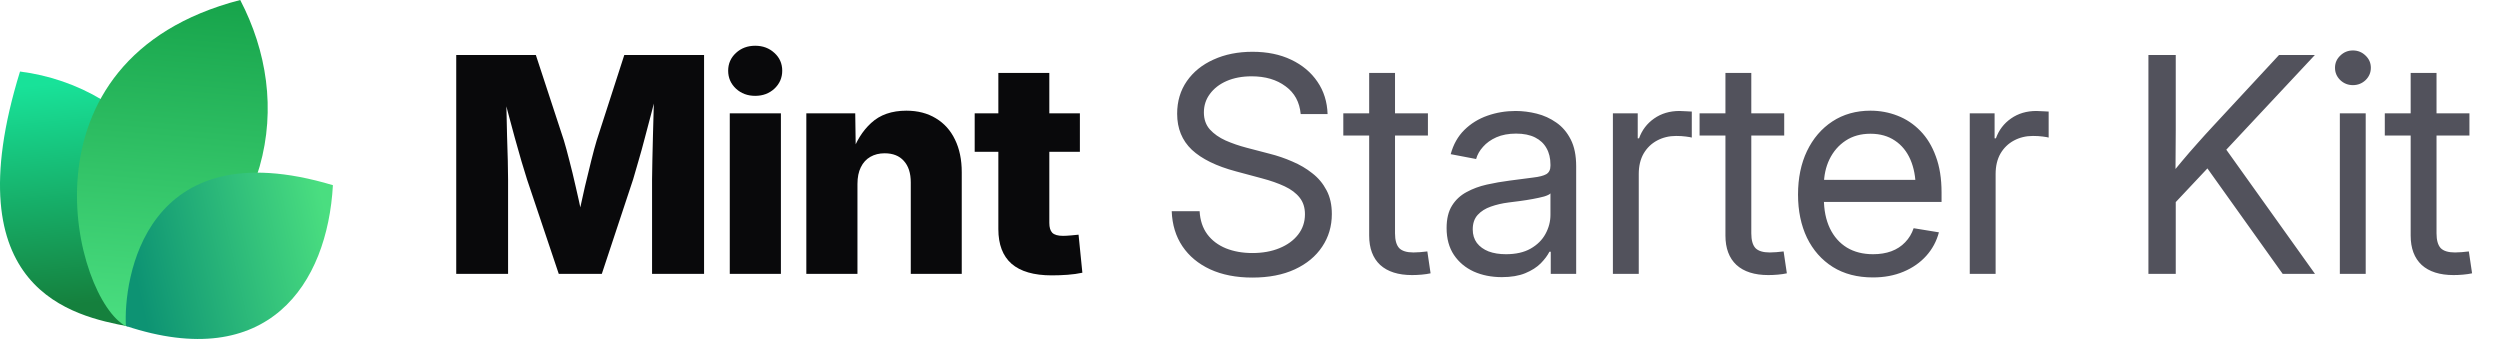
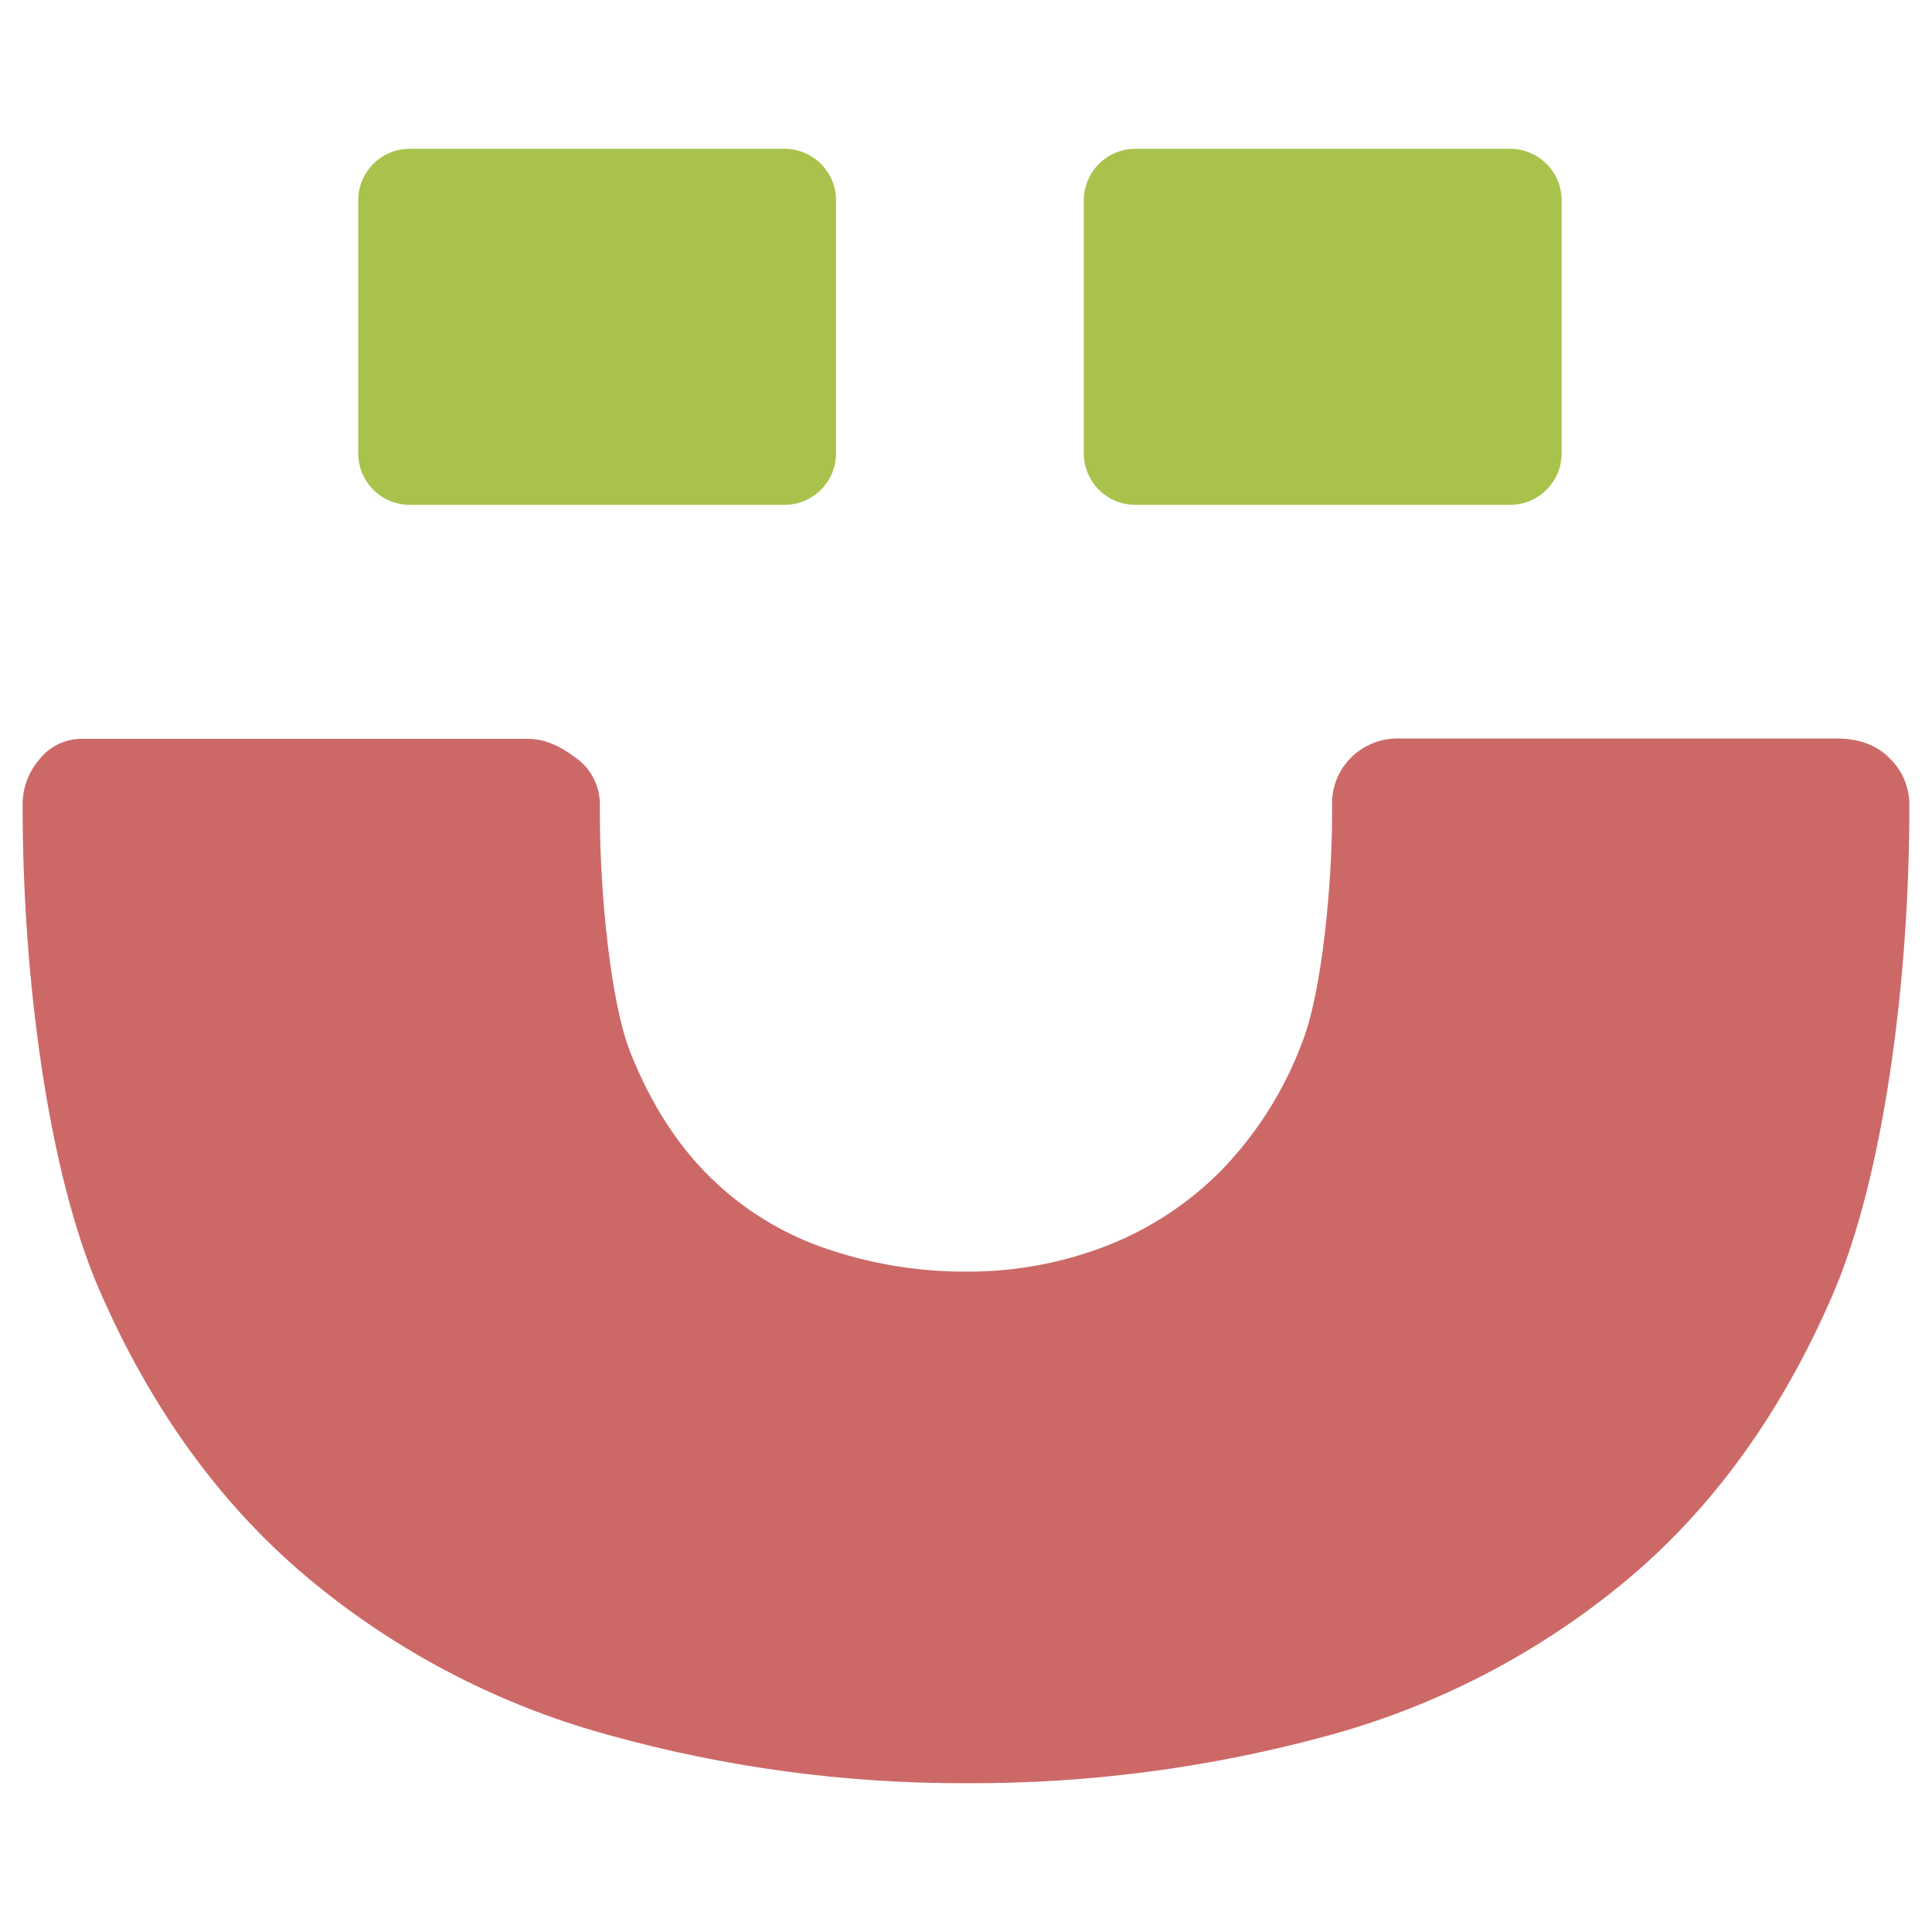
- <svg xmlns="http://www.w3.org/2000/svg" width="177" height="24" viewBox="0 0 177 24" fill="none">
-   <path d="M9.061 23.108C5.268 22.377 -3.391 20.627 1.417 5.064C9.634 6.099 16.973 14.064 9.061 23.108Z" fill="url(#paint0_linear_17557_2020)" />
-   <path d="M8.919 23.094C5.276 21.222 0.784 4.209 17.007 0C20.757 7.193 19.621 16.545 8.919 23.094Z" fill="url(#paint1_linear_17557_2020)" />
-   <path d="M8.914 23.079C8.735 19.882 10.159 9.085 23.57 13.111C23.181 20.123 18.984 26.418 8.914 23.079Z" fill="url(#paint2_linear_17557_2020)" />
-   <path d="M32.301 19.392V3.894H37.938L39.925 9.948C40.036 10.315 40.164 10.787 40.31 11.362C40.462 11.938 40.611 12.552 40.757 13.204C40.91 13.855 41.048 14.483 41.173 15.086C41.305 15.682 41.412 16.192 41.495 16.615H40.695C40.771 16.192 40.871 15.682 40.996 15.086C41.128 14.49 41.267 13.866 41.412 13.214C41.565 12.562 41.714 11.948 41.86 11.373C42.005 10.79 42.133 10.315 42.244 9.948L44.2 3.894H49.848V19.392H46.166V12.704C46.166 12.357 46.173 11.917 46.187 11.383C46.2 10.849 46.214 10.27 46.228 9.646C46.249 9.022 46.266 8.391 46.28 7.753C46.301 7.115 46.311 6.519 46.311 5.964H46.623C46.485 6.561 46.332 7.181 46.166 7.826C45.999 8.471 45.833 9.102 45.666 9.719C45.507 10.336 45.351 10.901 45.198 11.414C45.053 11.928 44.928 12.357 44.824 12.704L42.608 19.392H39.561L37.314 12.704C37.203 12.357 37.072 11.928 36.919 11.414C36.773 10.901 36.614 10.34 36.441 9.729C36.274 9.112 36.104 8.481 35.931 7.836C35.764 7.192 35.608 6.567 35.463 5.964H35.827C35.834 6.512 35.844 7.105 35.858 7.743C35.872 8.374 35.886 9.005 35.9 9.636C35.92 10.26 35.938 10.839 35.952 11.373C35.965 11.907 35.972 12.351 35.972 12.704V19.392H32.301ZM51.668 19.392V8.024H55.288V19.392H51.668ZM53.468 6.786C52.927 6.786 52.473 6.616 52.105 6.276C51.738 5.93 51.554 5.507 51.554 5.007C51.554 4.508 51.738 4.088 52.105 3.749C52.473 3.409 52.927 3.239 53.468 3.239C54.009 3.239 54.463 3.409 54.83 3.749C55.198 4.082 55.382 4.501 55.382 5.007C55.382 5.507 55.198 5.93 54.83 6.276C54.463 6.616 54.009 6.786 53.468 6.786ZM60.708 13.027V19.392H57.088V8.024H60.551L60.593 10.967H60.281C60.593 10.024 61.061 9.268 61.685 8.7C62.309 8.124 63.138 7.836 64.171 7.836C64.975 7.836 65.672 8.017 66.262 8.377C66.851 8.731 67.302 9.234 67.614 9.885C67.933 10.537 68.092 11.307 68.092 12.194V19.392H64.483V12.912C64.483 12.26 64.32 11.754 63.994 11.394C63.675 11.033 63.221 10.853 62.632 10.853C62.25 10.853 61.914 10.936 61.623 11.102C61.332 11.269 61.106 11.515 60.947 11.841C60.787 12.16 60.708 12.555 60.708 13.027ZM76.456 8.024V10.749H69.008V8.024H76.456ZM70.683 5.163H74.292V15.783C74.292 16.102 74.361 16.334 74.5 16.48C74.646 16.625 74.899 16.698 75.259 16.698C75.405 16.698 75.596 16.688 75.831 16.667C76.074 16.646 76.251 16.629 76.362 16.615L76.632 19.309C76.313 19.378 75.963 19.427 75.582 19.455C75.207 19.482 74.836 19.496 74.469 19.496C73.2 19.496 72.25 19.222 71.619 18.674C70.995 18.127 70.683 17.308 70.683 16.22V5.163Z" fill="#09090B" />
-   <path d="M88.667 19.652C87.523 19.652 86.528 19.458 85.682 19.07C84.843 18.681 84.188 18.137 83.716 17.437C83.245 16.736 82.992 15.908 82.957 14.951H84.933C84.968 15.596 85.148 16.14 85.474 16.584C85.8 17.021 86.24 17.354 86.795 17.582C87.35 17.804 87.974 17.915 88.667 17.915C89.388 17.915 90.026 17.801 90.581 17.572C91.143 17.343 91.583 17.024 91.902 16.615C92.228 16.199 92.391 15.717 92.391 15.169C92.391 14.698 92.266 14.306 92.017 13.994C91.767 13.675 91.413 13.408 90.956 13.193C90.498 12.978 89.954 12.787 89.323 12.621L87.502 12.132C86.123 11.765 85.082 11.255 84.382 10.603C83.689 9.944 83.342 9.095 83.342 8.055C83.342 7.174 83.571 6.404 84.028 5.746C84.486 5.087 85.117 4.577 85.921 4.217C86.726 3.849 87.645 3.666 88.678 3.666C89.718 3.666 90.63 3.853 91.413 4.227C92.204 4.602 92.824 5.122 93.275 5.787C93.726 6.446 93.965 7.209 93.993 8.076H92.089C92.013 7.23 91.656 6.574 91.018 6.11C90.387 5.638 89.586 5.403 88.615 5.403C87.95 5.403 87.36 5.513 86.847 5.735C86.341 5.957 85.946 6.262 85.661 6.651C85.377 7.032 85.235 7.469 85.235 7.961C85.235 8.447 85.377 8.849 85.661 9.168C85.946 9.48 86.317 9.74 86.774 9.948C87.232 10.149 87.724 10.319 88.251 10.457L89.884 10.884C90.439 11.023 90.977 11.206 91.496 11.435C92.023 11.657 92.495 11.934 92.911 12.267C93.334 12.593 93.67 12.995 93.92 13.474C94.17 13.945 94.294 14.504 94.294 15.149C94.294 16.015 94.066 16.788 93.608 17.468C93.157 18.148 92.512 18.681 91.673 19.07C90.834 19.458 89.832 19.652 88.667 19.652ZM101.097 8.024V9.594H95.106V8.024H101.097ZM96.937 5.163H98.767V16.521C98.767 17 98.865 17.347 99.059 17.562C99.26 17.77 99.6 17.874 100.078 17.874C100.21 17.874 100.366 17.867 100.546 17.853C100.733 17.832 100.903 17.815 101.056 17.801L101.285 19.351C101.097 19.392 100.886 19.423 100.65 19.444C100.414 19.465 100.189 19.475 99.974 19.475C98.996 19.475 98.244 19.236 97.717 18.758C97.197 18.272 96.937 17.579 96.937 16.677V5.163ZM106.33 19.621C105.595 19.621 104.932 19.489 104.343 19.226C103.754 18.955 103.285 18.564 102.939 18.05C102.592 17.53 102.419 16.896 102.419 16.147C102.419 15.495 102.547 14.965 102.804 14.556C103.06 14.146 103.403 13.828 103.833 13.599C104.263 13.363 104.742 13.186 105.269 13.068C105.796 12.95 106.333 12.857 106.881 12.787C107.574 12.69 108.132 12.617 108.555 12.569C108.978 12.52 109.287 12.441 109.481 12.33C109.675 12.212 109.772 12.014 109.772 11.737V11.654C109.772 11.203 109.679 10.815 109.492 10.489C109.311 10.163 109.041 9.91 108.68 9.729C108.32 9.549 107.872 9.459 107.338 9.459C106.805 9.459 106.34 9.546 105.945 9.719C105.556 9.892 105.241 10.118 104.998 10.395C104.755 10.665 104.593 10.953 104.509 11.258L102.71 10.915C102.897 10.222 103.22 9.65 103.677 9.199C104.135 8.748 104.679 8.412 105.31 8.19C105.941 7.968 106.607 7.857 107.307 7.857C107.8 7.857 108.295 7.92 108.795 8.044C109.301 8.169 109.765 8.381 110.188 8.679C110.611 8.97 110.951 9.369 111.208 9.875C111.464 10.374 111.593 11.005 111.593 11.768V19.392H109.793V17.822H109.7C109.568 18.085 109.363 18.359 109.086 18.643C108.809 18.921 108.444 19.153 107.994 19.34C107.543 19.527 106.988 19.621 106.33 19.621ZM106.621 17.998C107.321 17.998 107.904 17.867 108.368 17.603C108.84 17.333 109.19 16.986 109.419 16.563C109.654 16.133 109.772 15.682 109.772 15.211V13.692C109.703 13.769 109.554 13.841 109.325 13.911C109.096 13.973 108.829 14.032 108.524 14.088C108.226 14.143 107.921 14.192 107.609 14.233C107.304 14.275 107.033 14.309 106.798 14.337C106.354 14.393 105.938 14.49 105.549 14.628C105.168 14.76 104.86 14.954 104.624 15.211C104.388 15.467 104.27 15.811 104.27 16.241C104.27 16.615 104.367 16.934 104.561 17.198C104.762 17.461 105.04 17.662 105.393 17.801C105.747 17.933 106.156 17.998 106.621 17.998ZM114.193 19.392V8.024H115.951V9.792H116.045C116.253 9.209 116.61 8.741 117.116 8.388C117.622 8.034 118.219 7.857 118.905 7.857C119.058 7.857 119.217 7.864 119.384 7.878C119.55 7.885 119.682 7.892 119.779 7.899V9.74C119.716 9.719 119.578 9.695 119.363 9.667C119.155 9.639 118.922 9.625 118.666 9.625C118.174 9.625 117.726 9.733 117.324 9.948C116.922 10.163 116.603 10.471 116.367 10.874C116.138 11.276 116.024 11.758 116.024 12.319V19.392H114.193ZM126.322 8.024V9.594H120.33V8.024H126.322ZM122.161 5.163H123.992V16.521C123.992 17 124.089 17.347 124.283 17.562C124.484 17.77 124.824 17.874 125.302 17.874C125.434 17.874 125.59 17.867 125.77 17.853C125.958 17.832 126.127 17.815 126.28 17.801L126.509 19.351C126.322 19.392 126.11 19.423 125.874 19.444C125.639 19.465 125.413 19.475 125.198 19.475C124.221 19.475 123.468 19.236 122.941 18.758C122.421 18.272 122.161 17.579 122.161 16.677V5.163ZM132.604 19.642C131.502 19.642 130.555 19.396 129.765 18.903C128.974 18.404 128.364 17.714 127.934 16.834C127.511 15.946 127.3 14.927 127.3 13.775C127.3 12.611 127.511 11.584 127.934 10.697C128.364 9.802 128.964 9.102 129.734 8.596C130.51 8.089 131.408 7.836 132.428 7.836C133.1 7.836 133.738 7.954 134.341 8.19C134.952 8.426 135.489 8.783 135.954 9.261C136.425 9.74 136.793 10.343 137.056 11.071C137.327 11.792 137.462 12.645 137.462 13.63V14.296H128.433V12.735H136.463L135.631 13.297C135.631 12.541 135.506 11.876 135.257 11.3C135.007 10.725 134.643 10.277 134.165 9.958C133.686 9.632 133.107 9.469 132.428 9.469C131.748 9.469 131.162 9.632 130.67 9.958C130.177 10.284 129.796 10.725 129.526 11.279C129.262 11.827 129.13 12.441 129.13 13.12V14.046C129.13 14.864 129.273 15.572 129.557 16.168C129.841 16.757 130.243 17.211 130.763 17.53C131.283 17.842 131.901 17.998 132.615 17.998C133.093 17.998 133.523 17.929 133.905 17.79C134.293 17.645 134.619 17.433 134.882 17.156C135.153 16.879 135.354 16.546 135.486 16.157L137.275 16.449C137.108 17.08 136.81 17.634 136.38 18.113C135.95 18.591 135.413 18.966 134.768 19.236C134.123 19.507 133.402 19.642 132.604 19.642ZM139.459 19.392V8.024H141.217V9.792H141.311C141.519 9.209 141.876 8.741 142.382 8.388C142.888 8.034 143.485 7.857 144.171 7.857C144.324 7.857 144.483 7.864 144.649 7.878C144.816 7.885 144.948 7.892 145.045 7.899V9.74C144.982 9.719 144.844 9.695 144.629 9.667C144.421 9.639 144.188 9.625 143.932 9.625C143.439 9.625 142.992 9.733 142.59 9.948C142.188 10.163 141.869 10.471 141.633 10.874C141.404 11.276 141.29 11.758 141.29 12.319V19.392H139.459ZM153.429 14.961V12.715C153.783 12.257 154.136 11.82 154.49 11.404C154.844 10.981 155.204 10.565 155.572 10.156C155.939 9.74 156.314 9.327 156.695 8.918L161.355 3.894H163.893L157.277 10.967H157.184L153.429 14.961ZM152.108 19.392V3.894H154.043V9.241L154.022 12.559L154.043 13.505V19.392H152.108ZM161.615 19.392L155.967 11.477L157.173 9.969L163.903 19.392H161.615ZM165.661 19.392V8.024H167.492V19.392H165.661ZM166.587 6.027C166.24 6.027 165.942 5.909 165.692 5.673C165.443 5.43 165.318 5.139 165.318 4.799C165.318 4.459 165.443 4.172 165.692 3.936C165.942 3.693 166.24 3.572 166.587 3.572C166.934 3.572 167.232 3.693 167.482 3.936C167.731 4.172 167.856 4.459 167.856 4.799C167.856 5.139 167.731 5.43 167.482 5.673C167.232 5.909 166.934 6.027 166.587 6.027ZM174.836 8.024V9.594H168.844V8.024H174.836ZM170.675 5.163H172.506V16.521C172.506 17 172.603 17.347 172.797 17.562C172.998 17.77 173.338 17.874 173.816 17.874C173.948 17.874 174.104 17.867 174.284 17.853C174.472 17.832 174.641 17.815 174.794 17.801L175.023 19.351C174.836 19.392 174.624 19.423 174.388 19.444C174.153 19.465 173.927 19.475 173.712 19.475C172.735 19.475 171.982 19.236 171.455 18.758C170.935 18.272 170.675 17.579 170.675 16.677V5.163Z" fill="#52525C" />
+ <svg xmlns="http://www.w3.org/2000/svg" viewBox="0 0 512 512">
  <defs>
-     <linearGradient id="paint0_linear_17557_2020" x1="3.776" y1="5.916" x2="5.232" y2="21.559" gradientUnits="userSpaceOnUse">
-       <stop stop-color="#18E299" />
-       <stop offset="1" stop-color="#15803D" />
-     </linearGradient>
-     <linearGradient id="paint1_linear_17557_2020" x1="12.171" y1="-0.718" x2="10.19" y2="22.983" gradientUnits="userSpaceOnUse">
-       <stop stop-color="#16A34A" />
-       <stop offset="1" stop-color="#4ADE80" />
-     </linearGradient>
-     <linearGradient id="paint2_linear_17557_2020" x1="23.133" y1="15.353" x2="9.338" y2="18.52" gradientUnits="userSpaceOnUse">
-       <stop stop-color="#4ADE80" />
-       <stop offset="1" stop-color="#0D9373" />
-     </linearGradient>
+     <style>.cls-1{fill:#cc6967;}.cls-2{fill:#a9c24c;}</style>
  </defs>
+   <g transform="matrix(1.541782,0,0,1.541782,6.000132,39.43187)">
+     <path class="cls-1" d="m 99.22,114.68 c 0,12.66 1.75,31.9 5.26,40.7 3.51,8.8 8.14,16 13.87,21.56 a 52.45,52.45 0 0 0 20,12.19 73.89,73.89 0 0 0 23.82,3.87 65.73,65.73 0 0 0 24.28,-4.49 56.37,56.37 0 0 0 20,-13.34 63.64,63.64 0 0 0 13.62,-21.94 c 3.34,-8.73 5,-27.23 5,-38.53 v -2 a 11.07,11.07 0 0 1 3.21,-8 11.36,11.36 0 0 1 8.59,-3.34 h 74.87 q 5.9,0 9.23,3.46 a 11,11 0 0 1 3.33,7.82 v 0.5 c 0,29.91 -4.4,63.54 -13.2,83.88 -8.8,20.34 -20.64,36.71 -35.51,49.1 A 135.93,135.93 0 0 1 224,272.85 231.51,231.51 0 0 1 162.34,280.93 226.23,226.23 0 0 1 100.55,272.6 136.8,136.8 0 0 1 48.76,245.42 Q 26.41,226.57 13.2,196.19 C 4.4,175.93 0,142.6 0,113.2 v -0.5 a 11.75,11.75 0 0 1 2.94,-7.82 9.18,9.18 0 0 1 7.29,-3.46 h 76.72 q 3.83,0 8.05,3.21 a 9.78,9.78 0 0 1 4.22,8.08 z" />
+     <rect class="cls-2" x="182.4" width="82.13" height="61.2" rx="8.86" ry="8.86" y="0" />
+     <rect class="cls-2" x="57.68" width="82.13" height="61.2" rx="8.86" ry="8.86" y="0" />
+   </g>
</svg>
